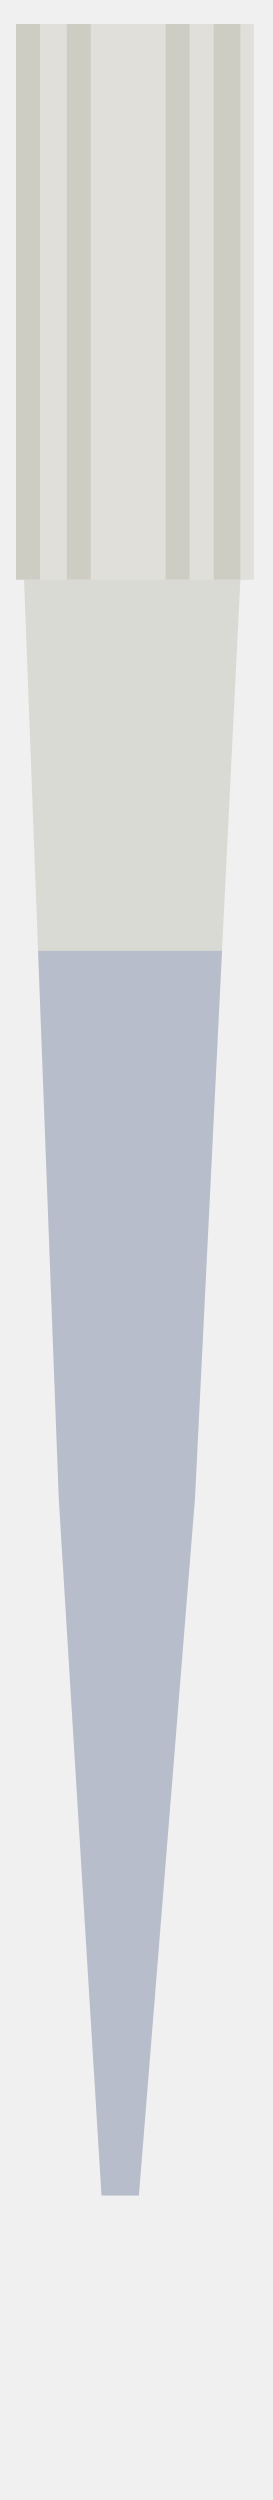
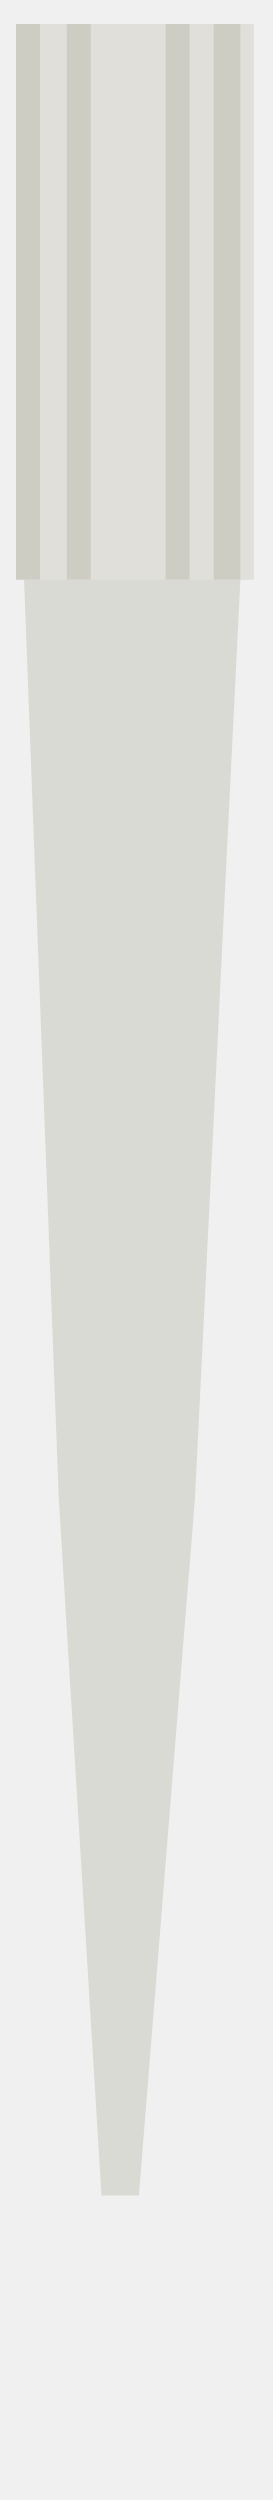
<svg xmlns="http://www.w3.org/2000/svg" version="1.1" id="Layer_1" viewBox="0 0 10.2 93.6">
  <style type="text/css">
	.stip0{opacity:0.49;fill:#B2B0A1;fill-opacity:0.76;}
	.stip1{opacity:0.49;fill:#C2C0B4;fill-opacity:0.76;}
	.stip2{opacity:0.49;fill:#B2B0A1;fill-opacity:0.8;}
</style>
  <mask id="myMask">
    <path fill="white" id="svg_9_2_" d="M0.6,0.9v20.8h0.3l1.3,34.4l1.6,26.1h1.4l2.1-26.1L9,21.7h0.3L9.4,0.9C6.4,0.9,3.5,0.9,0.6,0.9   L0.6,0.9z" />
  </mask>
  <g id="svg_18">
    <polygon id="svg_7_2_" class="stip1" points="0.6,21.7 9.5,21.7 9.5,0.9 0.6,0.9  " />
    <polygon id="svg_6_2_" class="stip2" points="8,21.7 9,21.7 9,0.9 8,0.9  " />
    <polygon id="svg_5_2_" class="stip2" points="0.6,21.7 1.5,21.7 1.5,0.9 0.6,0.9  " />
    <polygon id="svg_4_2_" class="stip2" points="6.2,21.7 7.1,21.7 7.1,0.9 6.2,0.9  " />
    <polygon id="svg_2_2_" class="stip2" points="2.5,21.7 3.4,21.7 3.4,0.9 2.5,0.9  " />
    <rect id="svgtip" x="0.6" fill="rgba(192,192,180,.45)" y="21.7" width="9" height="70" mask="url(#myMask)" />
-     <rect id="svgfluid" x="0.6" fill="rgba(46, 79, 163, 0.2)" y="35.6" width="9" height="70" mask="url(#myMask)" />
+     <rect id="svgfluid" x="0.6" fill="rgba(46, 79, 163, 0.2)" y="100" width="9" height="70" mask="url(#myMask)" />
  </g>
</svg>
